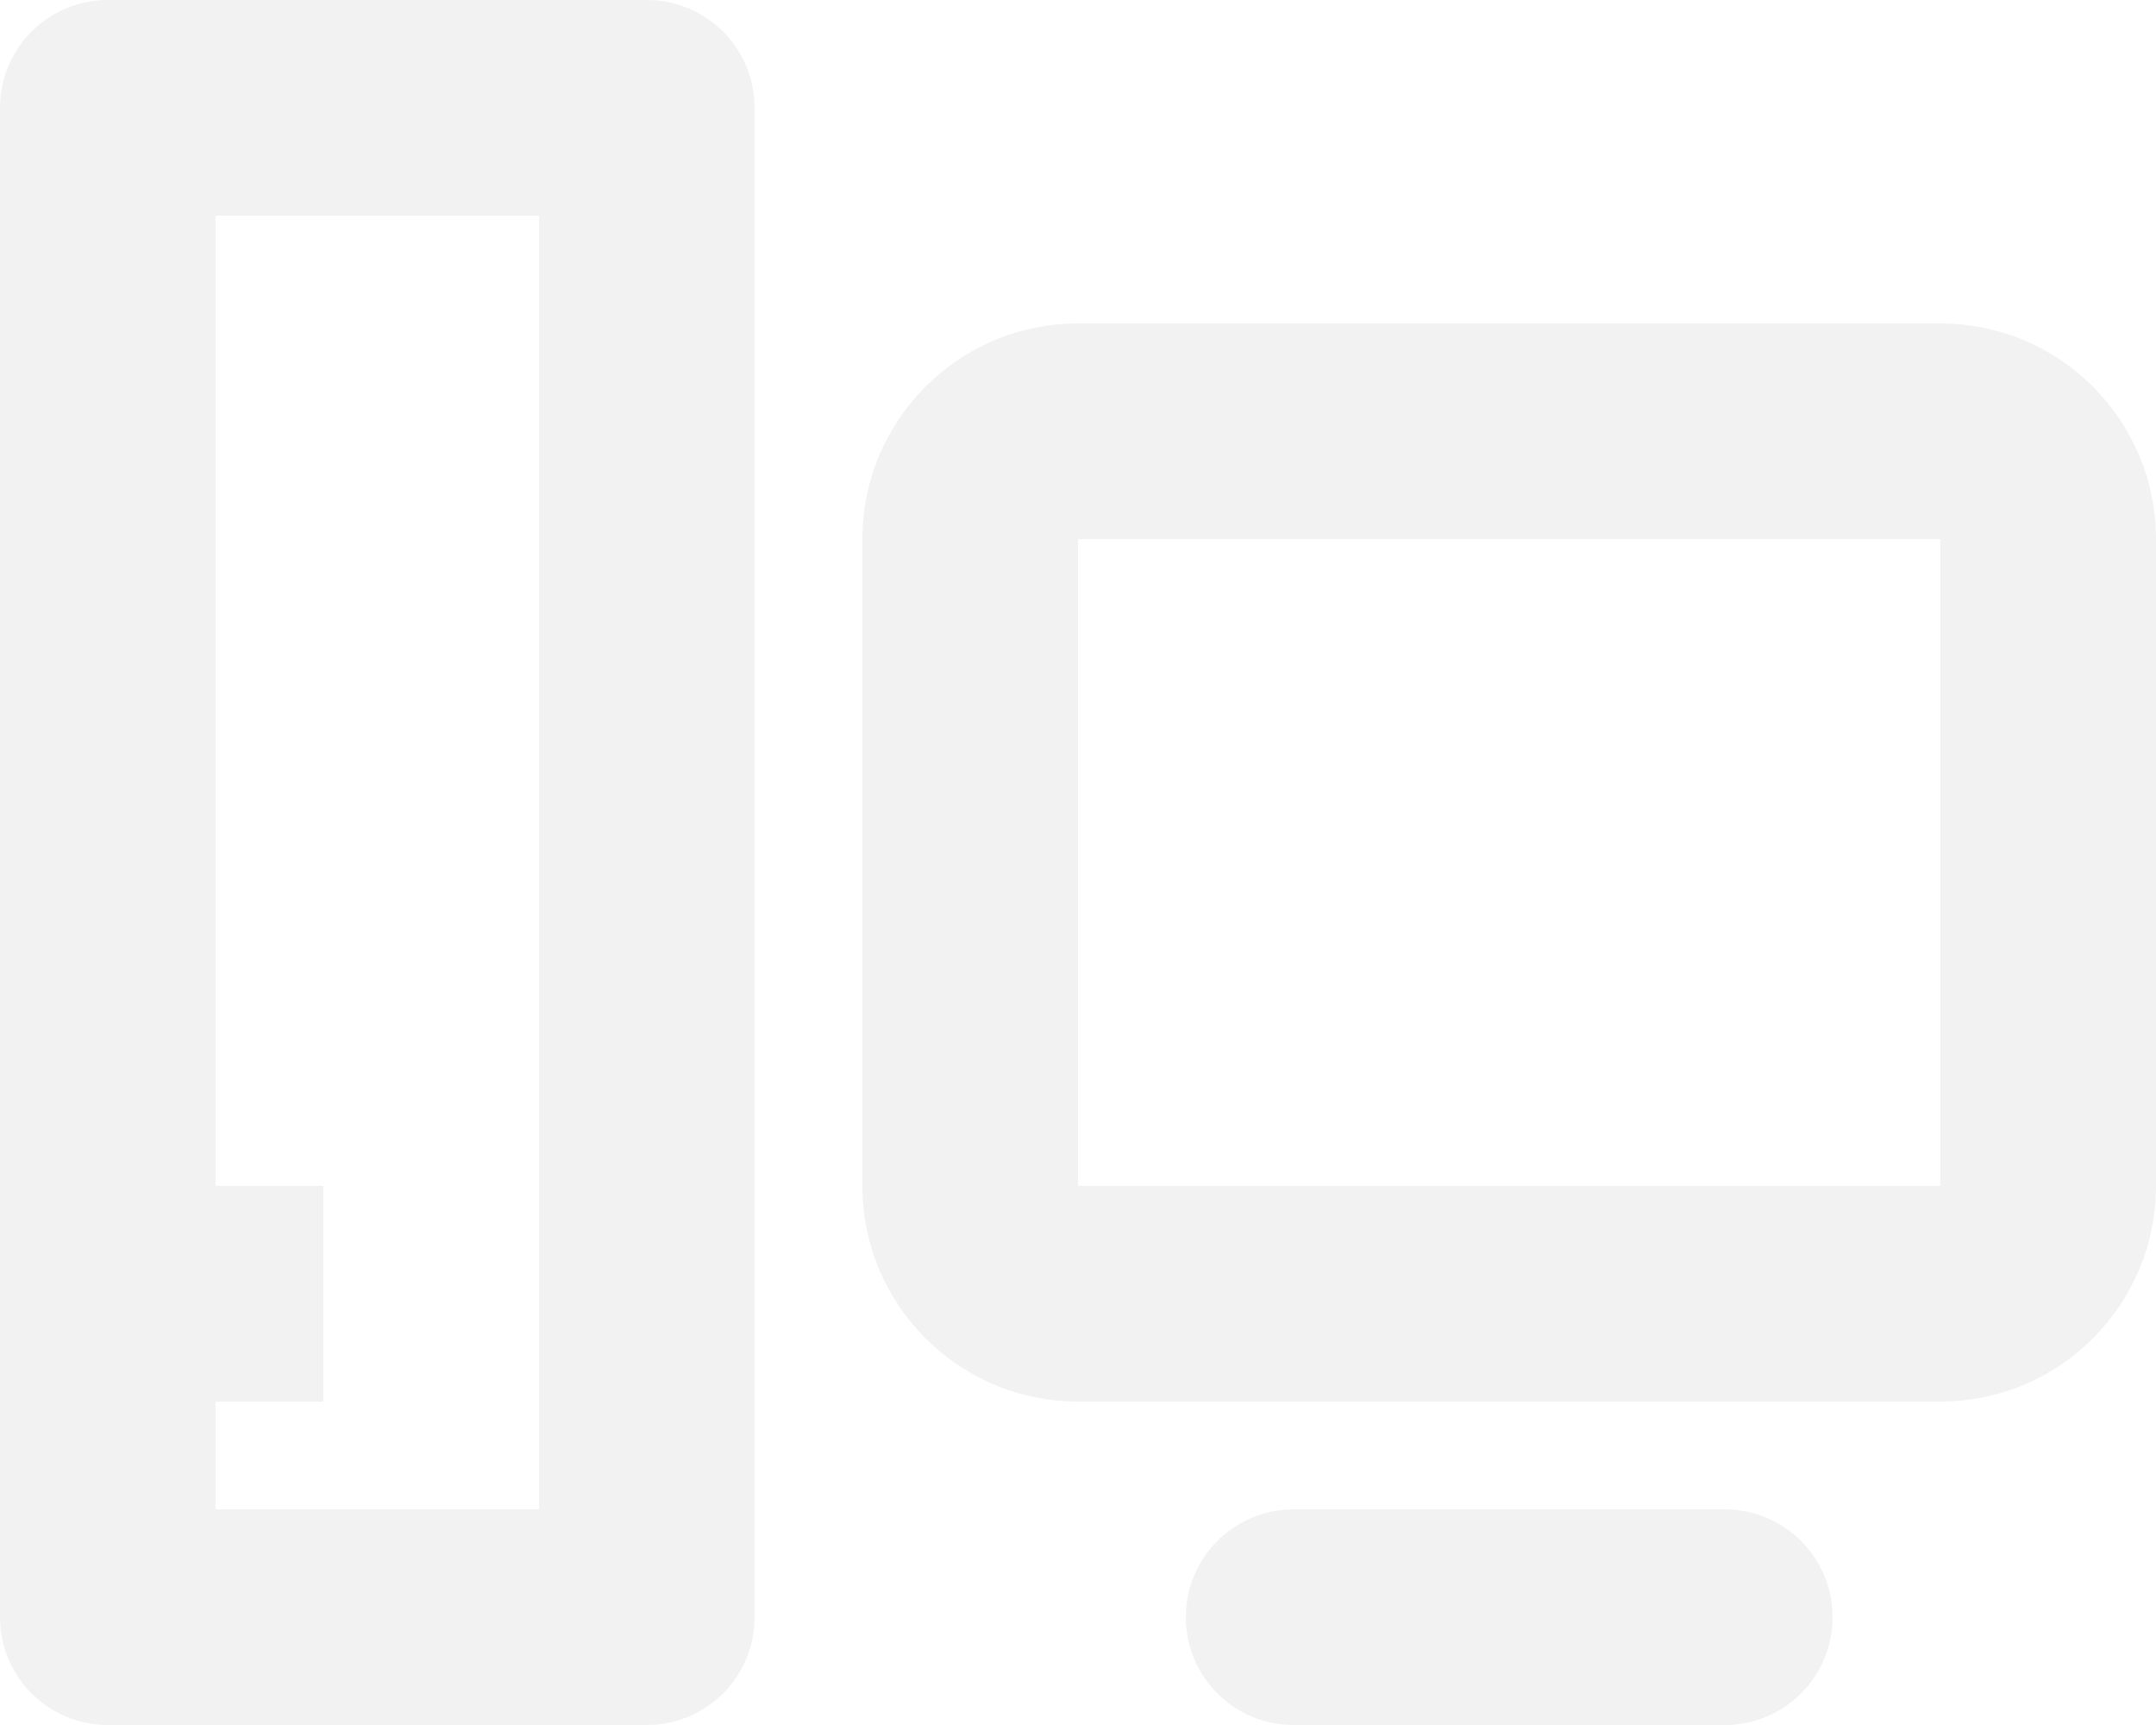
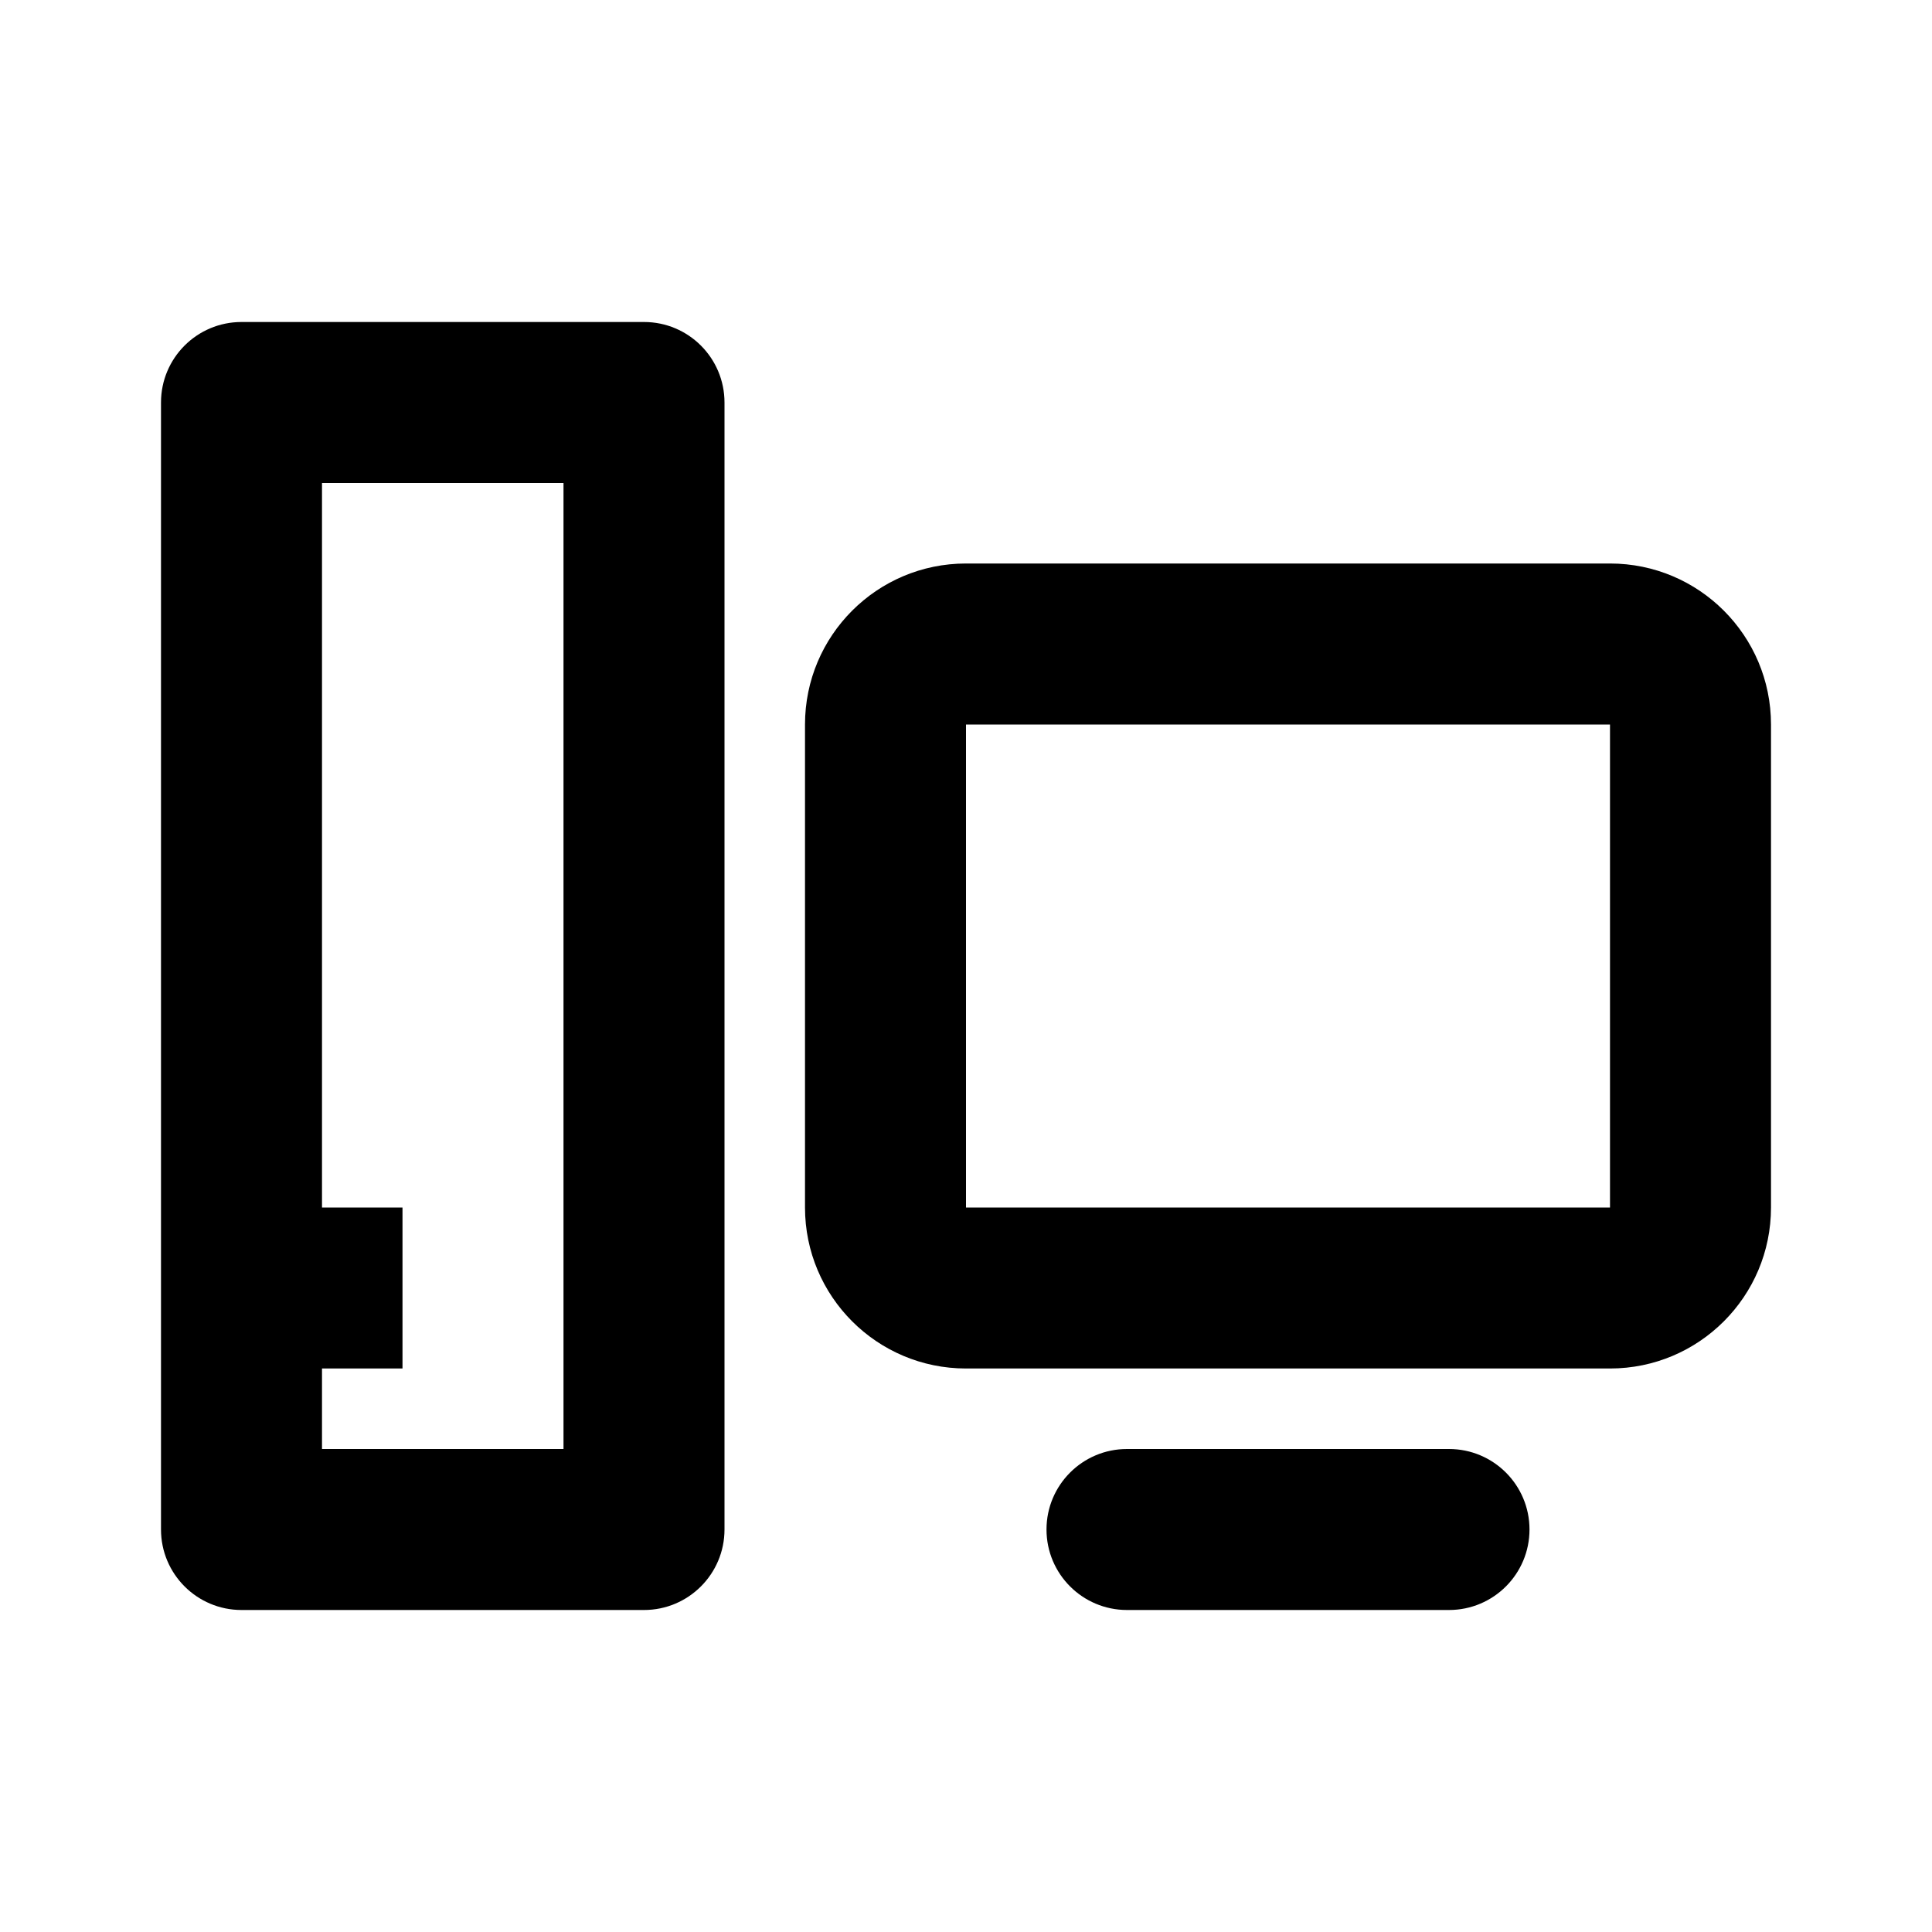
- <svg xmlns="http://www.w3.org/2000/svg" width="20" height="16" viewBox="0 0 20 16">
-   <path id="computer" d="M2,13v1H5V2H2v9H3v2ZM1,0H6A1,1,0,0,1,7,1V15a1,1,0,0,1-1,1H1a1,1,0,0,1-1-1V1A1,1,0,0,1,1,0Zm9,3h8a2,2,0,0,1,2,2v6a2,2,0,0,1-2,2H10a2,2,0,0,1-2-2V5A2,2,0,0,1,10,3Zm0,2v6h8V5Zm2,9h4a1,1,0,0,1,0,2H12a1,1,0,0,1,0-2Z" fill="#f2f2f2" />
+ <svg xmlns="http://www.w3.org/2000/svg" viewBox="-2 -4 24 24" width="24" height="24" preserveAspectRatio="xMinYMin" class="jam jam-computer">
+   <path d="M2 13v1h3V2H2v9h1v2H2zM1 0h5a1 1 0 0 1 1 1v14a1 1 0 0 1-1 1H1a1 1 0 0 1-1-1V1a1 1 0 0 1 1-1zm9 3h8a2 2 0 0 1 2 2v6a2 2 0 0 1-2 2h-8a2 2 0 0 1-2-2V5a2 2 0 0 1 2-2zm0 2v6h8V5h-8zm2 9h4a1 1 0 0 1 0 2h-4a1 1 0 0 1 0-2z" />
</svg>
